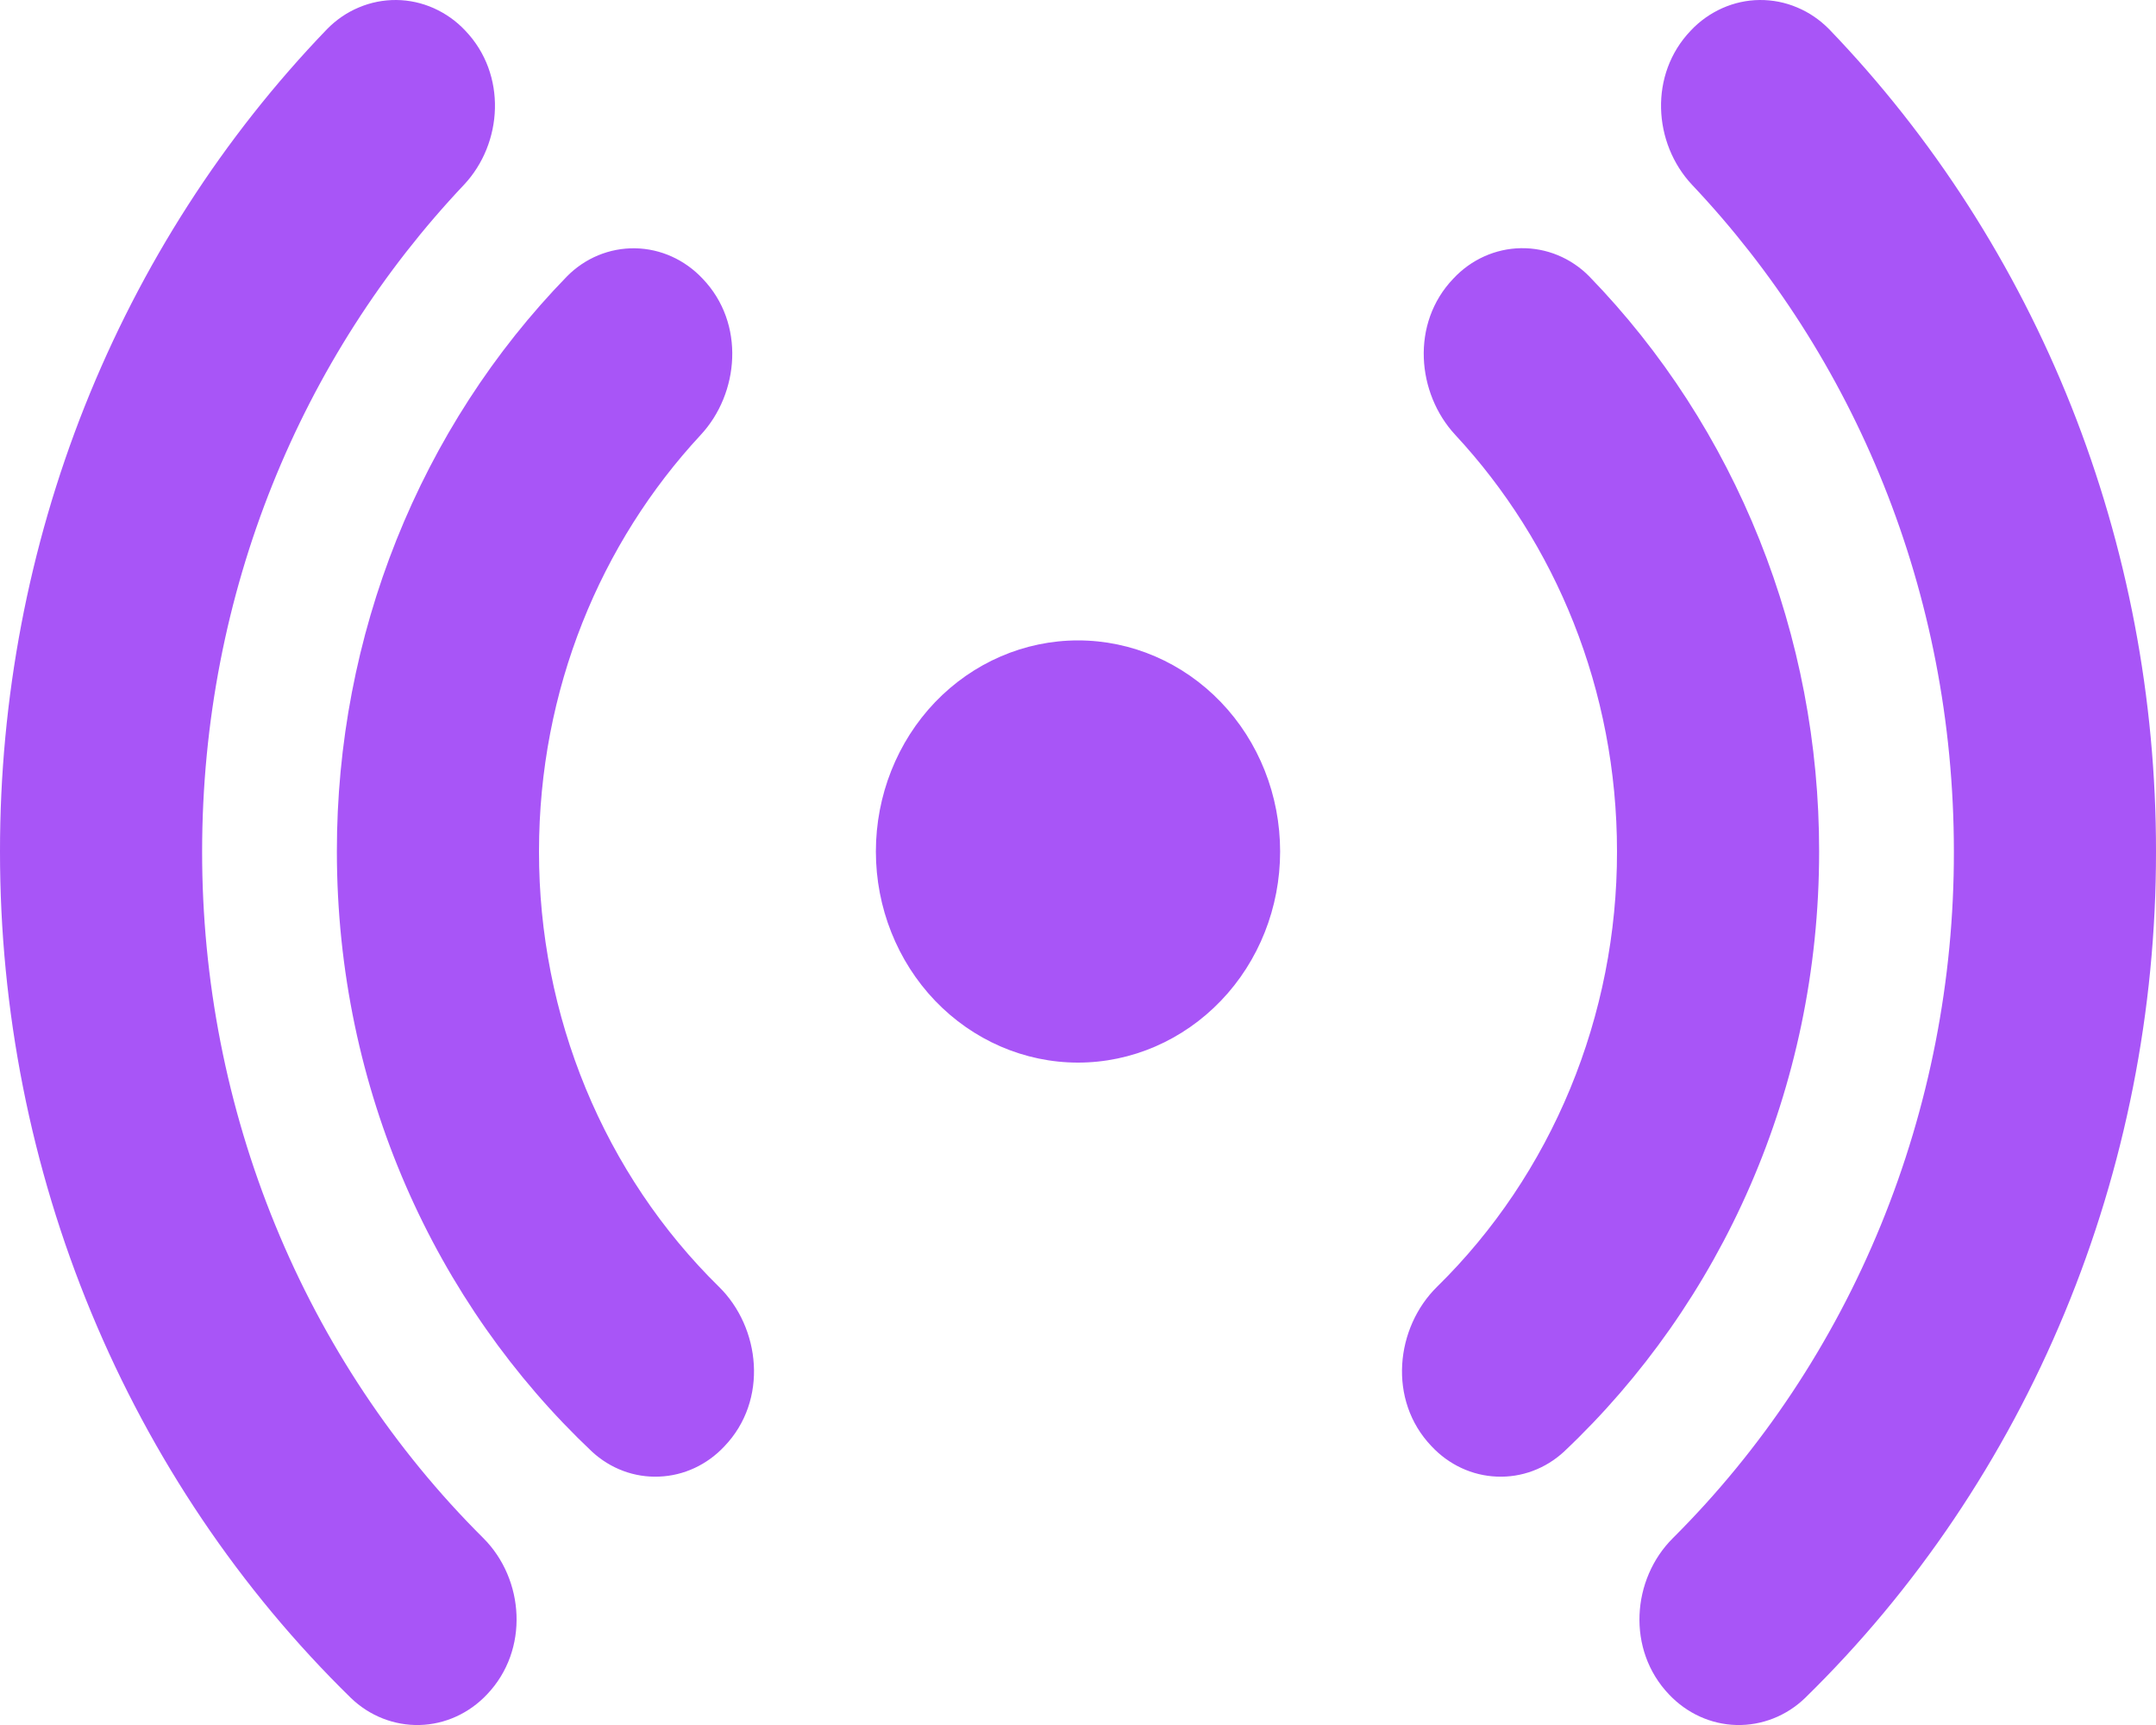
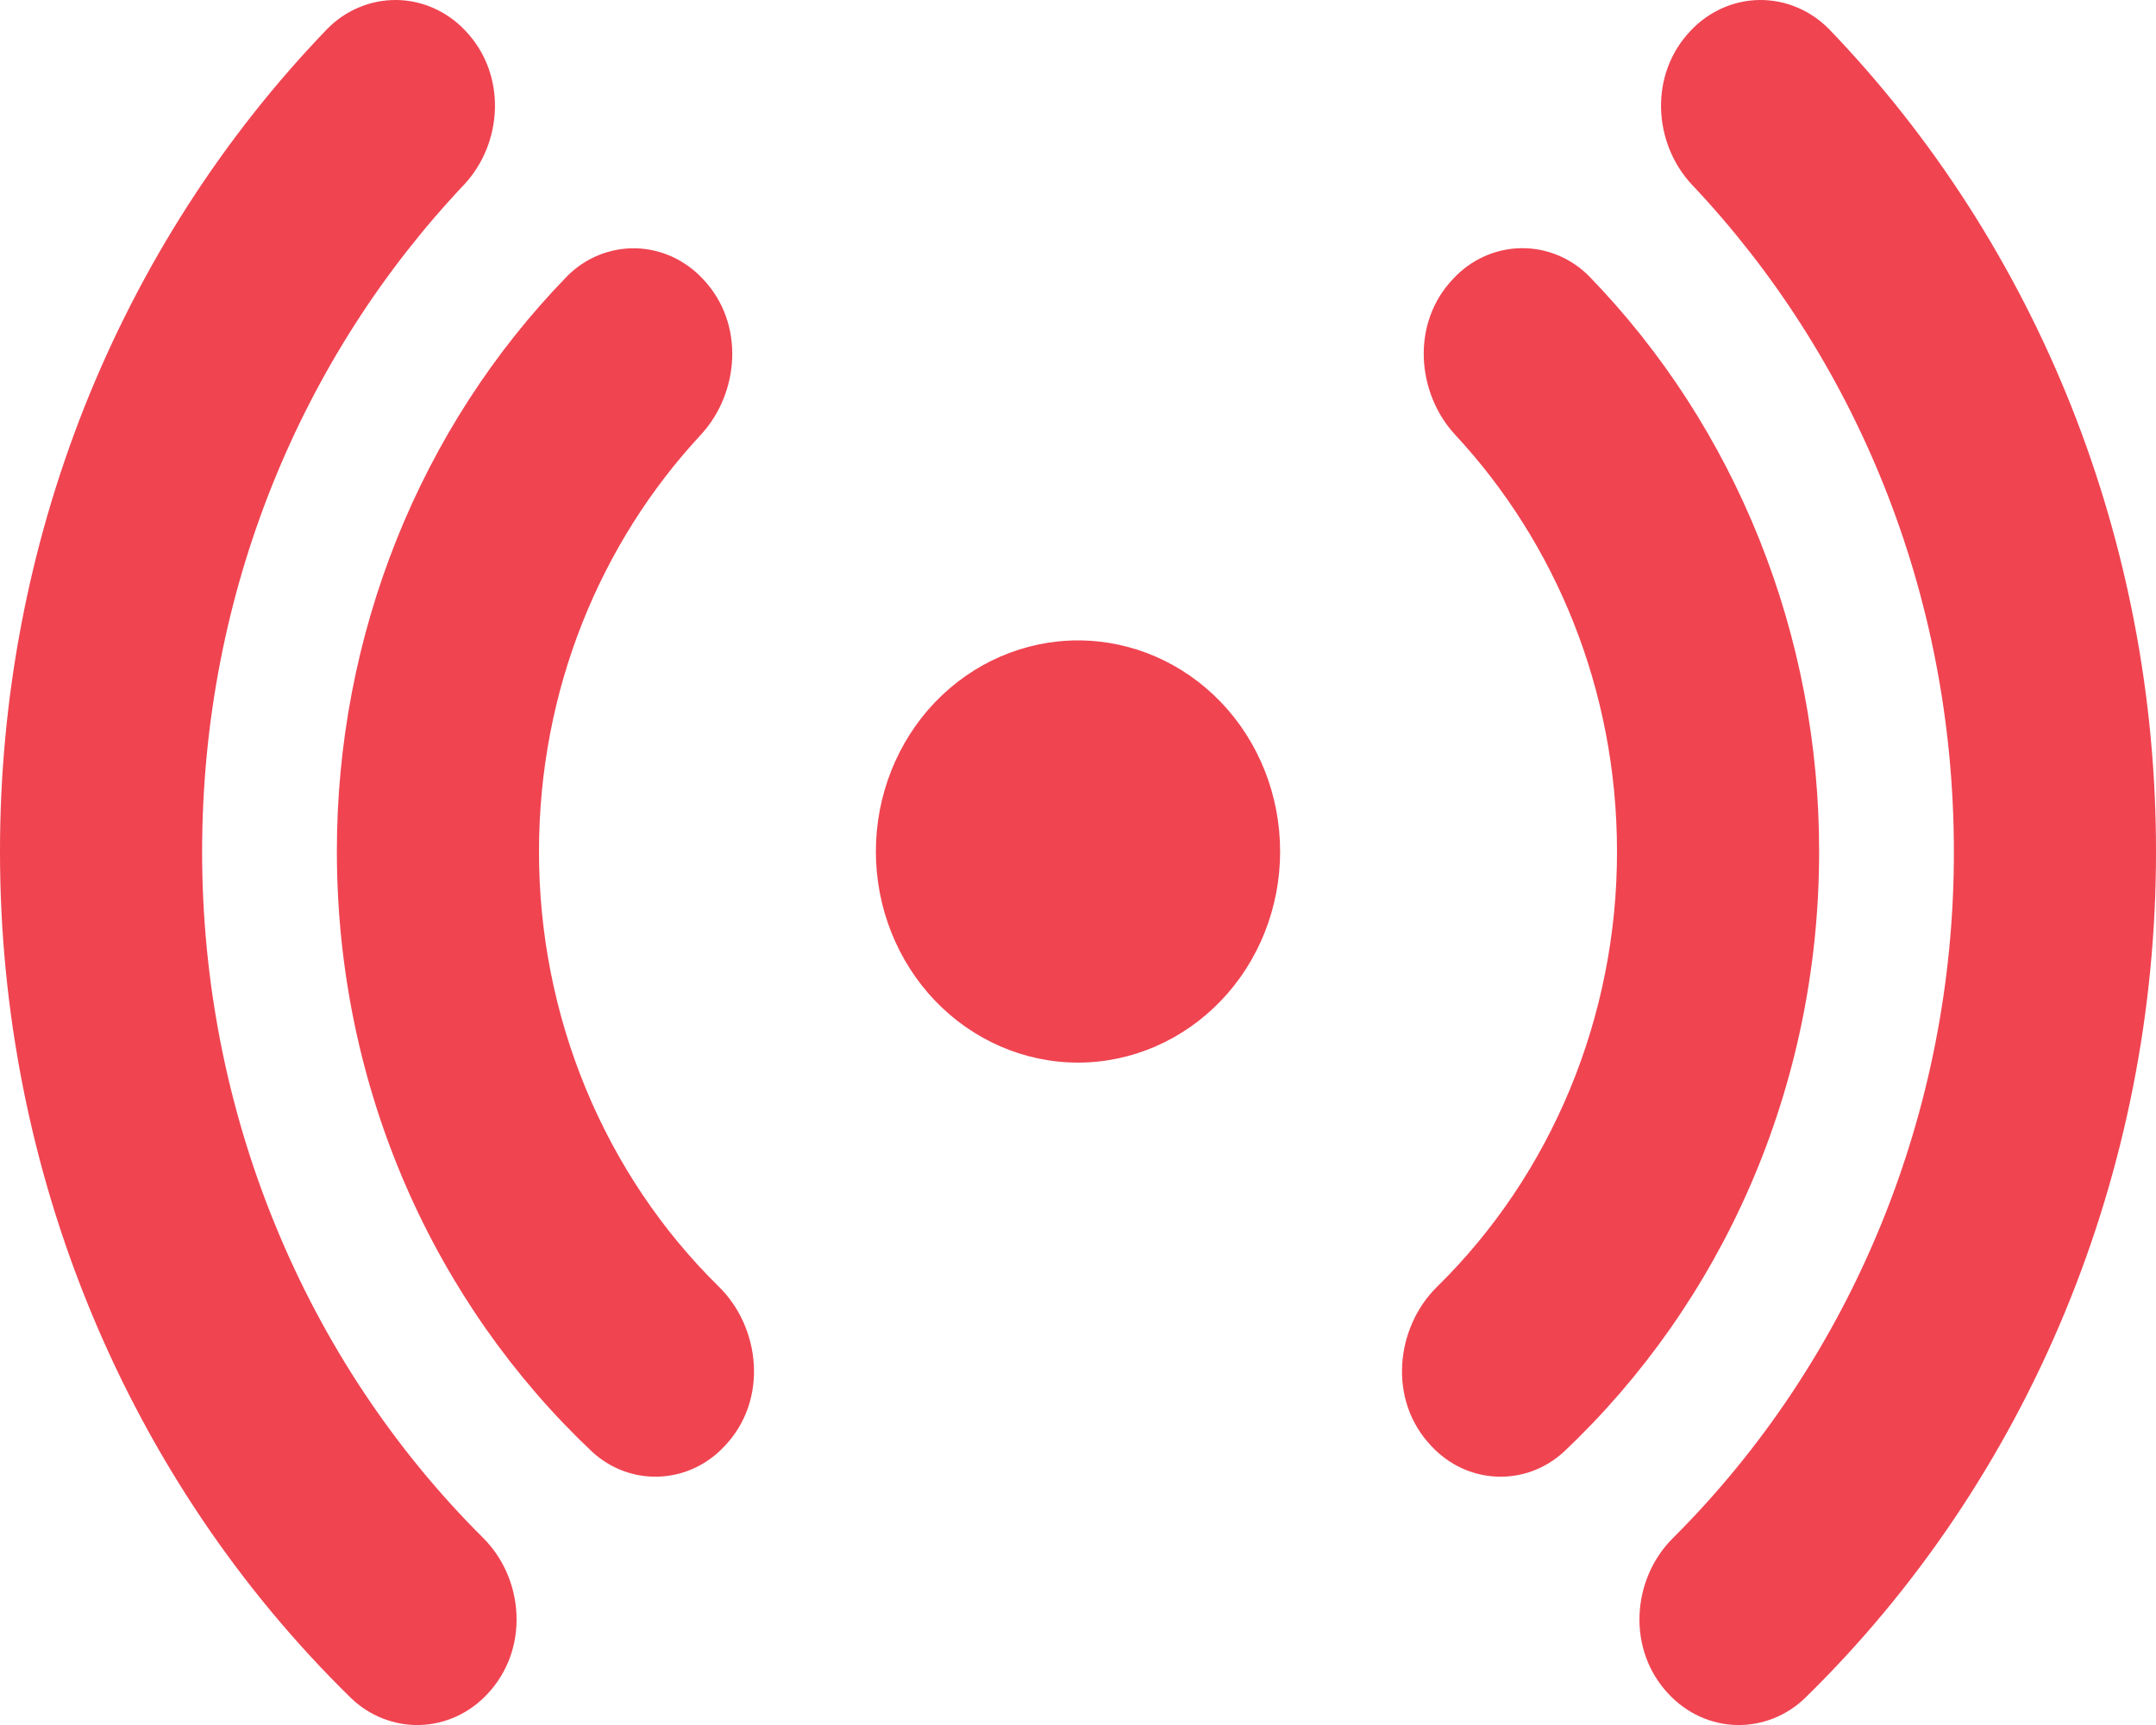
<svg xmlns="http://www.w3.org/2000/svg" width="20" height="16" viewBox="0 0 20 16" fill="none">
-   <path d="M4.316 0.284C4.233 0.195 4.133 0.125 4.024 0.076C3.914 0.027 3.796 0.001 3.677 4.49217e-05C3.558 -0.001 3.439 0.022 3.329 0.069C3.218 0.115 3.118 0.184 3.033 0.271C2.07 1.271 1.307 2.459 0.786 3.768C0.266 5.077 -0.001 6.48 5.16673e-06 7.898C-0.001 9.369 0.287 10.826 0.847 12.176C1.407 13.527 2.226 14.743 3.255 15.749C3.428 15.916 3.657 16.006 3.893 16C4.128 15.994 4.352 15.892 4.518 15.716C4.912 15.303 4.864 14.647 4.484 14.267C3.658 13.446 3.001 12.457 2.553 11.362C2.104 10.267 1.874 9.089 1.875 7.898C1.875 5.488 2.801 3.303 4.304 1.714C4.666 1.328 4.704 0.689 4.316 0.284ZM6.518 2.585C6.353 2.409 6.128 2.307 5.892 2.303C5.655 2.299 5.427 2.393 5.258 2.565C4.581 3.261 4.044 4.092 3.678 5.007C3.312 5.923 3.124 6.905 3.125 7.898C3.125 10.106 4.037 12.091 5.491 13.464C5.663 13.623 5.886 13.706 6.115 13.696C6.344 13.687 6.56 13.586 6.72 13.415C7.13 12.987 7.054 12.313 6.669 11.935C6.141 11.417 5.721 10.791 5.434 10.097C5.147 9.402 4.999 8.654 5 7.898C5 6.397 5.571 5.034 6.5 4.034C6.857 3.65 6.916 3 6.518 2.585ZM13.482 2.584C13.647 2.407 13.872 2.306 14.108 2.302C14.345 2.298 14.573 2.392 14.742 2.563C15.419 3.26 15.956 4.091 16.322 5.007C16.688 5.922 16.876 6.905 16.875 7.898C16.875 10.106 15.963 12.091 14.509 13.464C14.337 13.623 14.114 13.706 13.885 13.696C13.656 13.687 13.44 13.586 13.28 13.415C12.87 12.987 12.946 12.313 13.331 11.935C13.859 11.417 14.279 10.791 14.566 10.097C14.853 9.402 15.001 8.654 15 7.898C15 6.397 14.429 5.034 13.5 4.034C13.143 3.65 13.084 2.999 13.482 2.584ZM15.684 0.284C15.767 0.195 15.867 0.125 15.976 0.076C16.086 0.027 16.204 0.001 16.323 4.49217e-05C16.442 -0.001 16.561 0.022 16.671 0.069C16.782 0.115 16.882 0.184 16.968 0.271C17.93 1.271 18.693 2.459 19.214 3.768C19.734 5.077 20.001 6.48 20 7.898C20.001 9.369 19.713 10.826 19.153 12.176C18.593 13.527 17.774 14.743 16.745 15.749C16.572 15.916 16.343 16.006 16.107 16C15.872 15.994 15.648 15.892 15.482 15.716C15.088 15.303 15.136 14.647 15.518 14.267C16.343 13.445 17 12.457 17.448 11.362C17.896 10.267 18.127 9.088 18.125 7.898C18.125 5.488 17.199 3.303 15.696 1.714C15.334 1.328 15.296 0.689 15.684 0.284ZM10 5.94C9.503 5.94 9.026 6.146 8.674 6.513C8.323 6.88 8.125 7.378 8.125 7.898C8.125 8.417 8.323 8.915 8.674 9.282C9.026 9.649 9.503 9.856 10 9.856C10.497 9.856 10.974 9.649 11.326 9.282C11.678 8.915 11.875 8.417 11.875 7.898C11.875 7.378 11.678 6.88 11.326 6.513C10.974 6.146 10.497 5.94 10 5.94Z" fill="#A855F7" />
+   <path d="M4.316 0.284C4.233 0.195 4.133 0.125 4.024 0.076C3.914 0.027 3.796 0.001 3.677 4.49217e-05C3.558 -0.001 3.439 0.022 3.329 0.069C3.218 0.115 3.118 0.184 3.033 0.271C2.07 1.271 1.307 2.459 0.786 3.768C0.266 5.077 -0.001 6.48 5.16673e-06 7.898C-0.001 9.369 0.287 10.826 0.847 12.176C1.407 13.527 2.226 14.743 3.255 15.749C3.428 15.916 3.657 16.006 3.893 16C4.128 15.994 4.352 15.892 4.518 15.716C4.912 15.303 4.864 14.647 4.484 14.267C3.658 13.446 3.001 12.457 2.553 11.362C2.104 10.267 1.874 9.089 1.875 7.898C1.875 5.488 2.801 3.303 4.304 1.714C4.666 1.328 4.704 0.689 4.316 0.284ZM6.518 2.585C6.353 2.409 6.128 2.307 5.892 2.303C5.655 2.299 5.427 2.393 5.258 2.565C4.581 3.261 4.044 4.092 3.678 5.007C3.312 5.923 3.124 6.905 3.125 7.898C3.125 10.106 4.037 12.091 5.491 13.464C5.663 13.623 5.886 13.706 6.115 13.696C6.344 13.687 6.56 13.586 6.72 13.415C7.13 12.987 7.054 12.313 6.669 11.935C6.141 11.417 5.721 10.791 5.434 10.097C5.147 9.402 4.999 8.654 5 7.898C5 6.397 5.571 5.034 6.5 4.034C6.857 3.65 6.916 3 6.518 2.585ZM13.482 2.584C13.647 2.407 13.872 2.306 14.108 2.302C14.345 2.298 14.573 2.392 14.742 2.563C15.419 3.26 15.956 4.091 16.322 5.007C16.688 5.922 16.876 6.905 16.875 7.898C16.875 10.106 15.963 12.091 14.509 13.464C14.337 13.623 14.114 13.706 13.885 13.696C13.656 13.687 13.44 13.586 13.28 13.415C12.87 12.987 12.946 12.313 13.331 11.935C13.859 11.417 14.279 10.791 14.566 10.097C14.853 9.402 15.001 8.654 15 7.898C15 6.397 14.429 5.034 13.5 4.034C13.143 3.65 13.084 2.999 13.482 2.584ZM15.684 0.284C15.767 0.195 15.867 0.125 15.976 0.076C16.086 0.027 16.204 0.001 16.323 4.49217e-05C16.442 -0.001 16.561 0.022 16.671 0.069C16.782 0.115 16.882 0.184 16.968 0.271C17.93 1.271 18.693 2.459 19.214 3.768C19.734 5.077 20.001 6.48 20 7.898C20.001 9.369 19.713 10.826 19.153 12.176C18.593 13.527 17.774 14.743 16.745 15.749C16.572 15.916 16.343 16.006 16.107 16C15.872 15.994 15.648 15.892 15.482 15.716C15.088 15.303 15.136 14.647 15.518 14.267C16.343 13.445 17 12.457 17.448 11.362C17.896 10.267 18.127 9.088 18.125 7.898C18.125 5.488 17.199 3.303 15.696 1.714C15.334 1.328 15.296 0.689 15.684 0.284ZM10 5.94C9.503 5.94 9.026 6.146 8.674 6.513C8.323 6.88 8.125 7.378 8.125 7.898C8.125 8.417 8.323 8.915 8.674 9.282C9.026 9.649 9.503 9.856 10 9.856C10.497 9.856 10.974 9.649 11.326 9.282C11.678 8.915 11.875 8.417 11.875 7.898C11.875 7.378 11.678 6.88 11.326 6.513C10.974 6.146 10.497 5.94 10 5.94Z" fill="#F04451" />
</svg>
